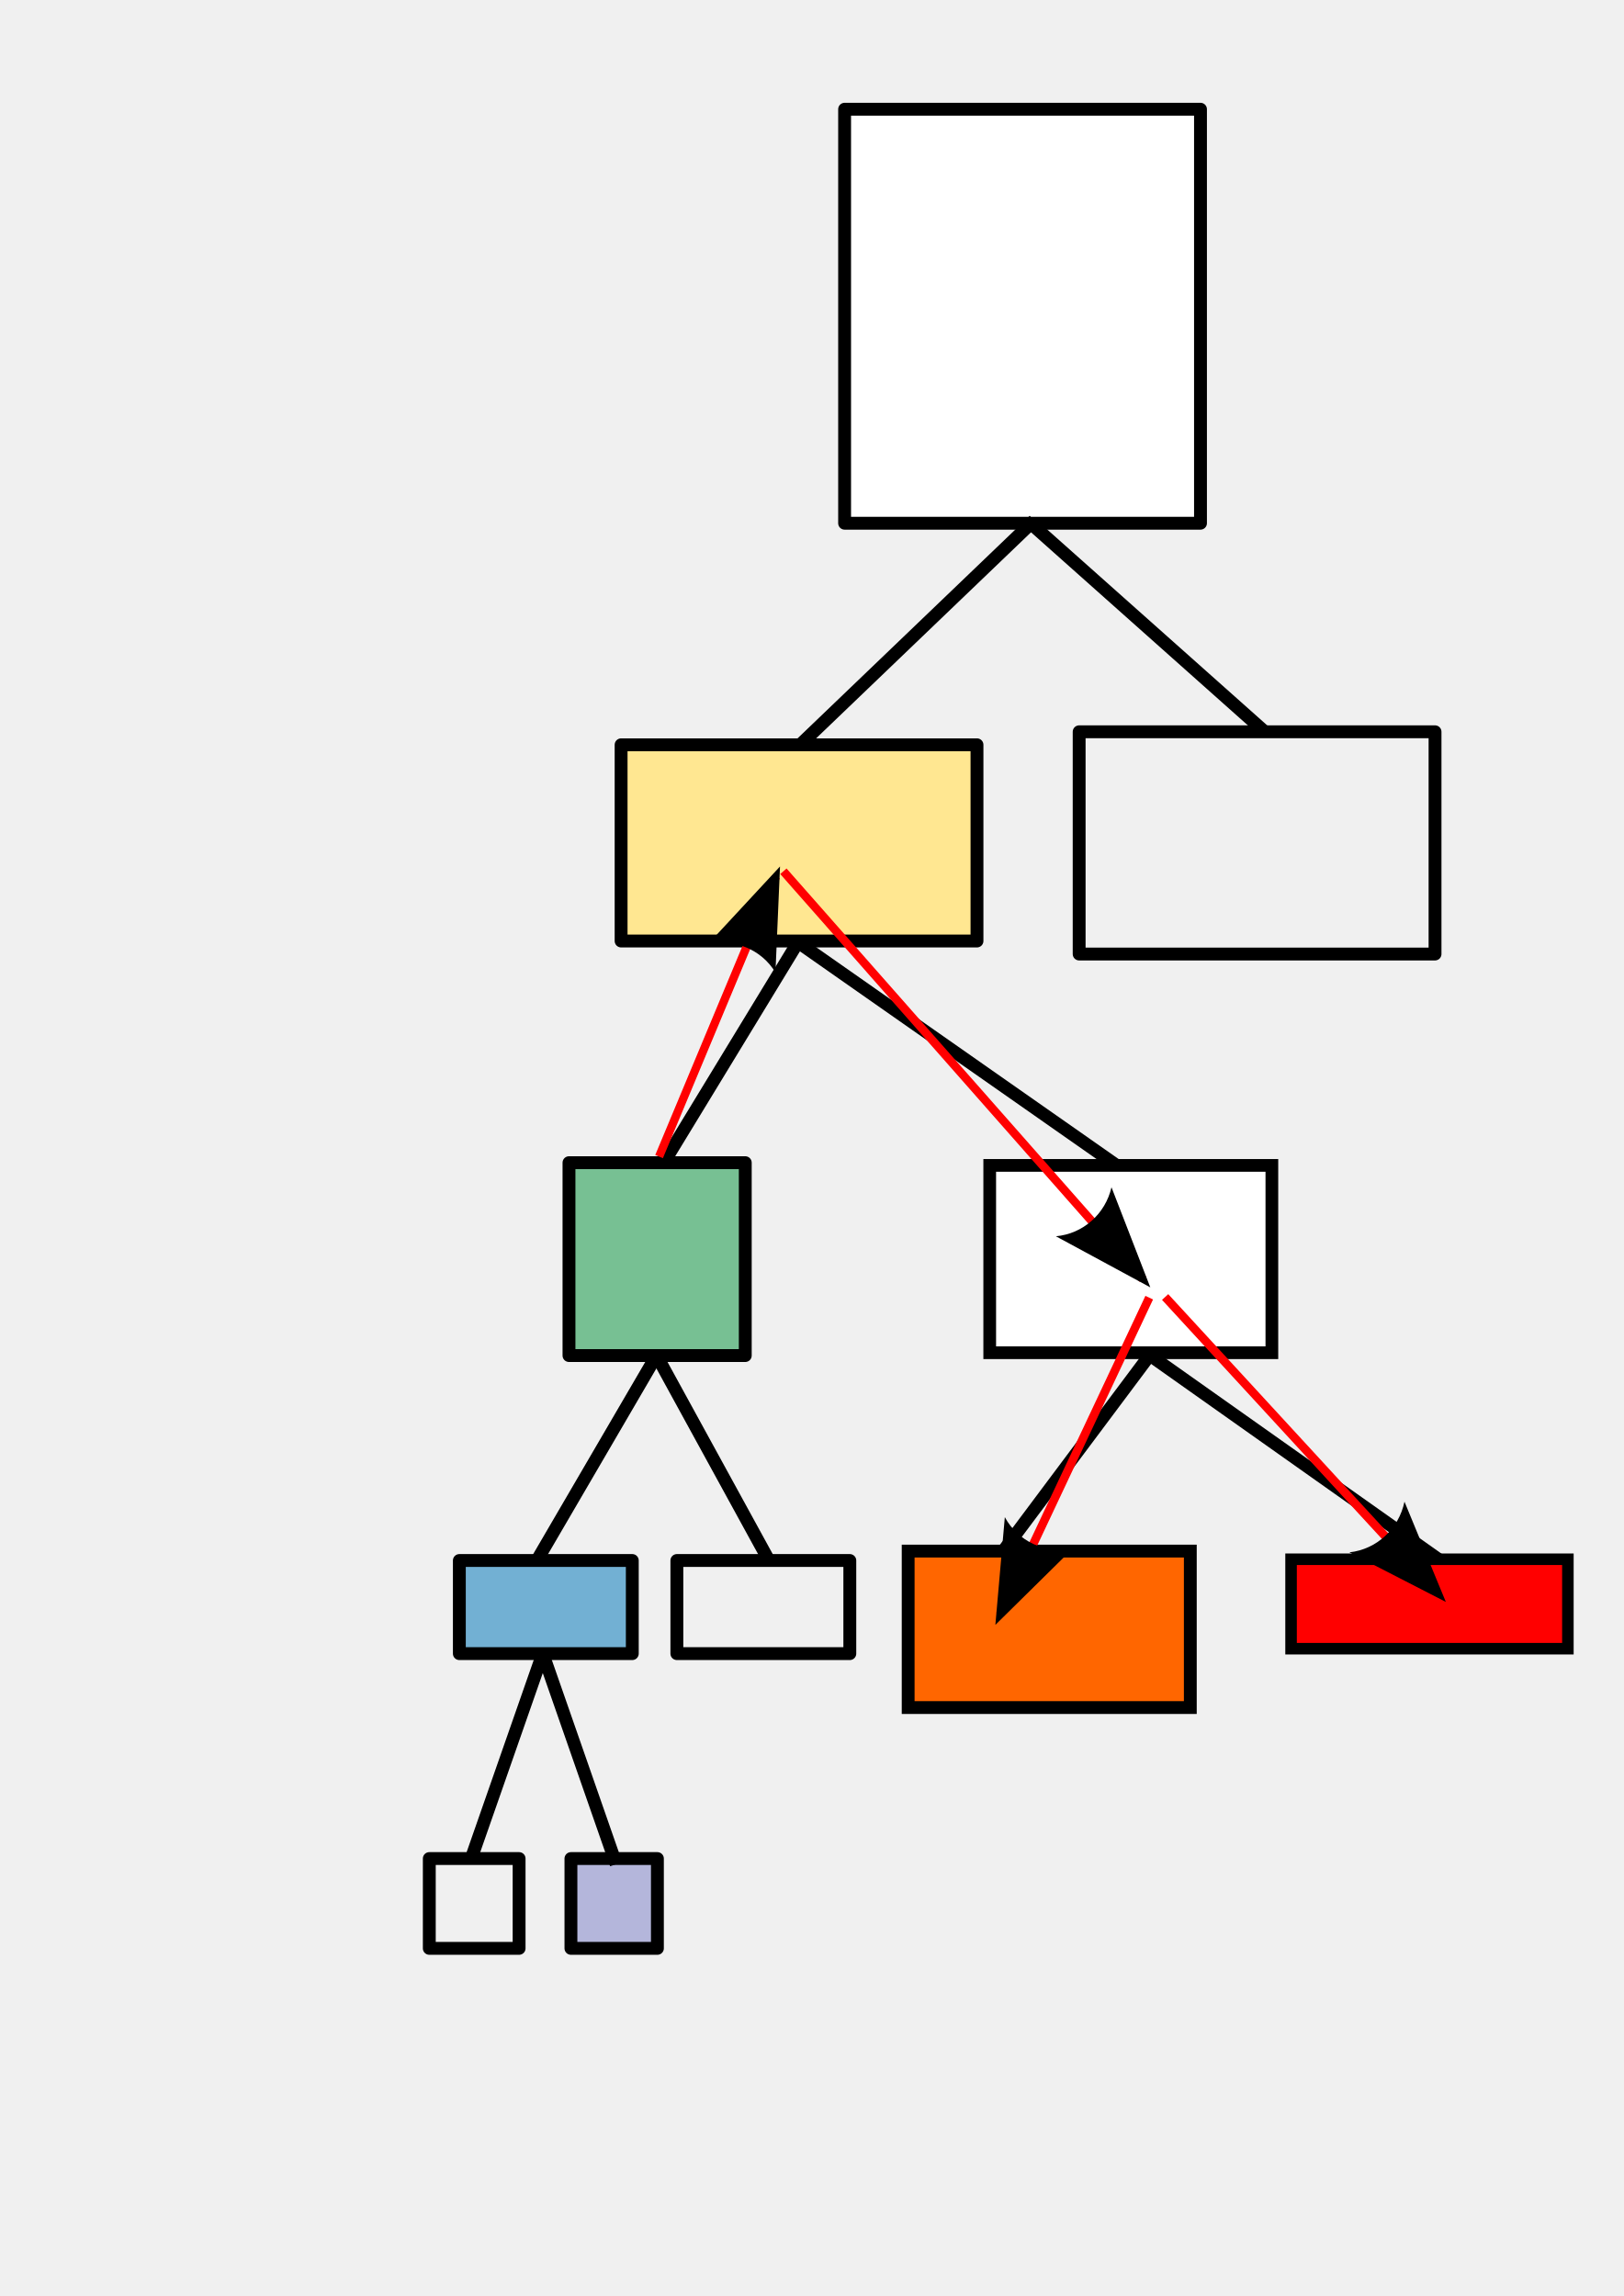
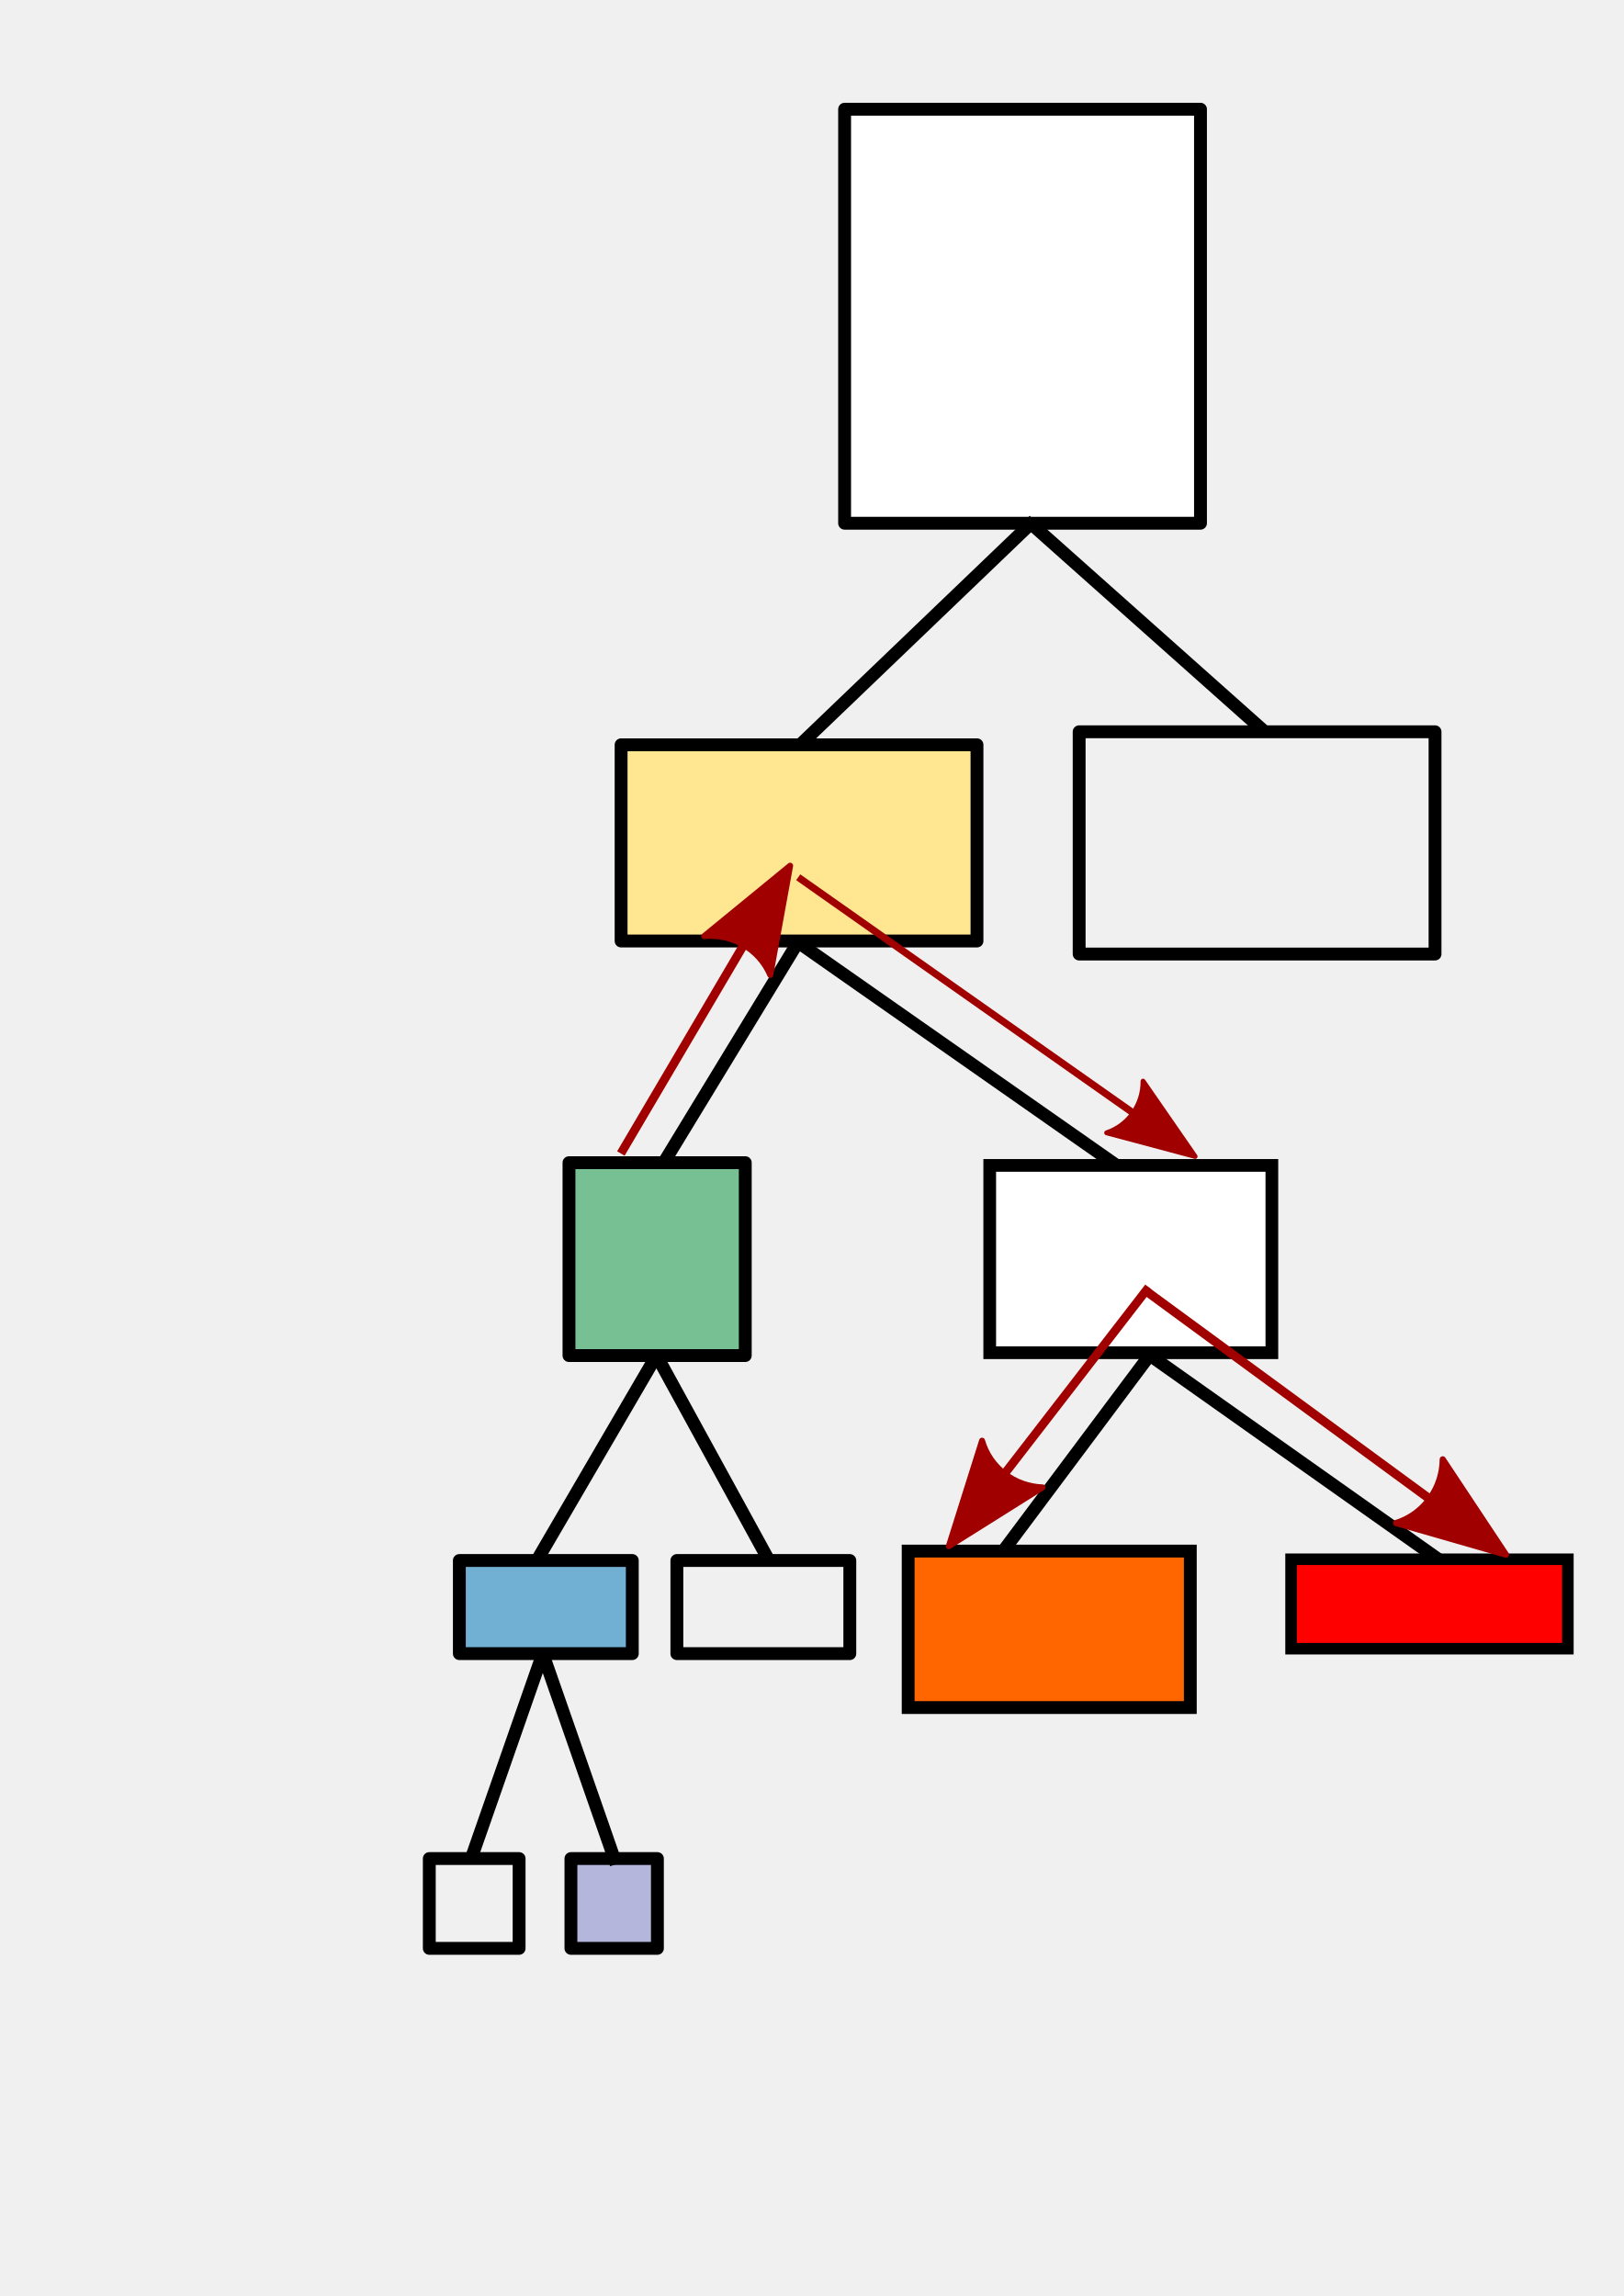
<svg xmlns="http://www.w3.org/2000/svg" width="744.094" height="1052.362" id="svg3078" version="1.1">
  <defs id="defs3080">
-     <marker orient="auto" refY="0.0" refX="0.0" id="Arrow2Lend" style="overflow:visible;">
-       <path id="path4143" style="fill-rule:evenodd;stroke-width:0.625;stroke-linejoin:round;" d="M 8.719,4.034 L -2.207,0.016 L 8.719,-4.002 C 6.973,-1.63 6.983,1.616 8.719,4.034 z " transform="scale(1.1) rotate(180) translate(1,0)" />
+     <marker style="overflow:visible;" id="Arrow2Lend" refX="0.0" refY="0.0" orient="auto">
+       <path transform="scale(1.1) rotate(180) translate(1,0)" d="M 8.719,4.034 L -2.207,0.016 L 8.719,-4.002 C 6.973,-1.63 6.983,1.616 8.719,4.034 z " style="fill-rule:evenodd;stroke-width:0.625;stroke-linejoin:round;" id="path4143" />
    </marker>
-     <marker orient="auto" refY="0.0" refX="0.0" id="Arrow1Lend" style="overflow:visible;">
-       <path id="path4125" d="M 0.0,0.0 L 5.0,-5.0 L -12.5,0.0 L 5.0,5.0 L 0.0,0.0 z " style="fill-rule:evenodd;stroke:#000000;stroke-width:1.0pt;" transform="scale(0.8) rotate(180) translate(12.5,0)" />
+     <marker style="overflow:visible;" id="Arrow1Lend" refX="0.0" refY="0.0" orient="auto">
+       <path transform="scale(0.8) rotate(180) translate(12.5,0)" style="fill-rule:evenodd;stroke:#000000;stroke-width:1.0pt;" d="M 0.0,0.0 L 5.0,-5.0 L -12.5,0.0 L 5.0,5.0 L 0.0,0.0 z " id="path4125" />
    </marker>
-     <marker orient="auto" refY="0" refX="0" id="Arrow2Lend-4" style="overflow:visible">
-       <path id="path4143-0" style="fill-rule:evenodd;stroke-width:0.625;stroke-linejoin:round" d="M 8.719,4.034 -2.207,0.016 8.719,-4.002 c -1.745,2.372 -1.735,5.617 -6e-7,8.035 z" transform="matrix(-1.1,0,0,-1.1,-1.1,0)" />
+     <marker style="overflow:visible" id="Arrow2Lend-4" refX="0" refY="0" orient="auto">
+       <path transform="matrix(-1.1,0,0,-1.1,-1.1,0)" d="M 8.719,4.034 -2.207,0.016 8.719,-4.002 c -1.745,2.372 -1.735,5.617 -6e-7,8.035 z" style="fill-rule:evenodd;stroke-width:0.625;stroke-linejoin:round" id="path4143-0" />
    </marker>
-     <marker orient="auto" refY="0" refX="0" id="Arrow2Lend-48" style="overflow:visible">
-       <path id="path4143-8" style="fill-rule:evenodd;stroke-width:0.625;stroke-linejoin:round" d="M 8.719,4.034 -2.207,0.016 8.719,-4.002 c -1.745,2.372 -1.735,5.617 -6e-7,8.035 z" transform="matrix(-1.1,0,0,-1.1,-1.1,0)" />
+     <marker style="overflow:visible" id="Arrow2Lend-48" refX="0" refY="0" orient="auto">
+       <path transform="matrix(-1.1,0,0,-1.1,-1.1,0)" d="M 8.719,4.034 -2.207,0.016 8.719,-4.002 c -1.745,2.372 -1.735,5.617 -6e-7,8.035 z" style="fill-rule:evenodd;stroke-width:0.625;stroke-linejoin:round" id="path4143-8" />
    </marker>
-     <marker orient="auto" refY="0" refX="0" id="Arrow2Lend-45" style="overflow:visible">
-       <path id="path4143-5" style="fill-rule:evenodd;stroke-width:0.625;stroke-linejoin:round" d="M 8.719,4.034 -2.207,0.016 8.719,-4.002 c -1.745,2.372 -1.735,5.617 -6e-7,8.035 z" transform="matrix(-1.1,0,0,-1.1,-1.1,0)" />
+     <marker style="overflow:visible" id="Arrow2Lend-45" refX="0" refY="0" orient="auto">
+       <path transform="matrix(-1.1,0,0,-1.1,-1.1,0)" d="M 8.719,4.034 -2.207,0.016 8.719,-4.002 c -1.745,2.372 -1.735,5.617 -6e-7,8.035 z" style="fill-rule:evenodd;stroke-width:0.625;stroke-linejoin:round" id="path4143-5" />
+     </marker>
+     <marker style="overflow:visible;" id="Arrow2LendT" refX="0.0" refY="0.0" orient="auto">
+       <path transform="scale(1.1) rotate(180) translate(1,0)" d="M 8.719,4.034 L -2.207,0.016 L 8.719,-4.002 C 6.973,-1.63 6.983,1.616 8.719,4.034 z " style="stroke-linejoin:round;stroke:#ff0000;stroke-width:0.625;fill:#ff0000;fill-rule:evenodd" id="path4471" />
+     </marker>
+     <marker style="overflow:visible;" id="Arrow2LendW" refX="0.0" refY="0.0" orient="auto">
+       <path transform="scale(1.1) rotate(180) translate(1,0)" d="M 8.719,4.034 L -2.207,0.016 L 8.719,-4.002 C 6.973,-1.63 6.983,1.616 8.719,4.034 z " style="stroke-linejoin:round;stroke:#ff0000;stroke-width:0.625;fill:#ff0000;fill-rule:evenodd" id="path4563" />
+     </marker>
+     <marker style="overflow:visible;" id="Arrow2LendO" refX="0.0" refY="0.0" orient="auto">
+       <path transform="scale(1.1) rotate(180) translate(1,0)" d="M 8.719,4.034 L -2.207,0.016 L 8.719,-4.002 C 6.973,-1.63 6.983,1.616 8.719,4.034 z " style="stroke-linejoin:round;stroke:#ff0000;stroke-width:0.625;fill:#ff0000;fill-rule:evenodd" id="path4658" />
+     </marker>
+     <marker style="overflow:visible;" id="Arrow2LendY" refX="0.0" refY="0.0" orient="auto">
+       <path transform="scale(1.1) rotate(180) translate(1,0)" d="M 8.719,4.034 L -2.207,0.016 L 8.719,-4.002 C 6.973,-1.63 6.983,1.616 8.719,4.034 z " style="stroke-linejoin:round;stroke:#ff0000;stroke-width:0.625;fill:#ff0000;fill-rule:evenodd" id="path4757" />
+     </marker>
+     <marker style="overflow:visible;" id="Arrow2LendOX" refX="0.0" refY="0.0" orient="auto">
+       <path transform="scale(1.1) rotate(180) translate(1,0)" d="M 8.719,4.034 L -2.207,0.016 L 8.719,-4.002 C 6.973,-1.63 6.983,1.616 8.719,4.034 z " style="stroke-linejoin:round;fill-rule:evenodd;stroke:#a10000;stroke-width:0.625;fill:#a10000" id="path4860" />
+     </marker>
+     <marker style="overflow:visible;" id="Arrow2LendTB" refX="0.0" refY="0.0" orient="auto">
+       <path transform="scale(1.1) rotate(180) translate(1,0)" d="M 8.719,4.034 L -2.207,0.016 L 8.719,-4.002 C 6.973,-1.63 6.983,1.616 8.719,4.034 z " style="stroke-linejoin:round;fill-rule:evenodd;stroke:#a10000;stroke-width:0.625;fill:#a10000" id="path4863" />
+     </marker>
+     <marker style="overflow:visible;" id="Arrow2LendYC" refX="0.0" refY="0.0" orient="auto">
+       <path transform="scale(1.1) rotate(180) translate(1,0)" d="M 8.719,4.034 L -2.207,0.016 L 8.719,-4.002 C 6.973,-1.63 6.983,1.616 8.719,4.034 z " style="stroke-linejoin:round;fill-rule:evenodd;stroke:#a10000;stroke-width:0.625;fill:#a10000" id="path4866" />
+     </marker>
+     <marker style="overflow:visible;" id="Arrow2LendWB" refX="0.0" refY="0.0" orient="auto">
+       <path transform="scale(1.1) rotate(180) translate(1,0)" d="M 8.719,4.034 L -2.207,0.016 L 8.719,-4.002 C 6.973,-1.63 6.983,1.616 8.719,4.034 z " style="stroke-linejoin:round;fill-rule:evenodd;stroke:#a10000;stroke-width:0.625;fill:#a10000" id="path4869" />
    </marker>
  </defs>
  <g id="layer1">
-     <g id="g3147" transform="matrix(1.473418,0,0,1.473418,86.86261,-453.9343)">
-       <rect id="rect7" height="128.785" width="110.689" stroke-miterlimit="10" y="342.059" x="203.742" style="fill:#ffffff;stroke:#000000;stroke-width:4;stroke-linejoin:round;stroke-miterlimit:10" />
-       <g id="g11" transform="translate(69.6935,136.3042)">
-         <rect id="rect13" height="27.932" width="27.932" stroke-miterlimit="10" y="749.934" x="4.876" style="fill:none;stroke:#000000;stroke-width:4;stroke-linejoin:round;stroke-miterlimit:10" />
-         <rect id="rect15" height="27.932" width="26.896" stroke-miterlimit="10" y="749.934" x="48.927" style="fill:#b4b6db;stroke:#000000;stroke-width:4;stroke-linejoin:round;stroke-miterlimit:10" />
+     <g transform="matrix(1.473418,0,0,1.473418,86.86261,-453.9343)" id="g3147">
+       <rect style="fill:#ffffff;stroke:#000000;stroke-width:4;stroke-linejoin:round;stroke-miterlimit:10" x="203.742" y="342.059" stroke-miterlimit="10" width="110.689" height="128.785" id="rect7" />
+       <g transform="translate(69.6935,136.3042)" id="g11">
+         <rect style="fill:none;stroke:#000000;stroke-width:4;stroke-linejoin:round;stroke-miterlimit:10" x="4.876" y="749.934" stroke-miterlimit="10" width="27.932" height="27.932" id="rect13" />
+         <rect style="fill:#b4b6db;stroke:#000000;stroke-width:4;stroke-linejoin:round;stroke-miterlimit:10" x="48.927" y="749.934" stroke-miterlimit="10" width="26.896" height="27.932" id="rect15" />
      </g>
-       <rect id="rect17" height="69.133" width="110.689" stroke-miterlimit="10" y="535.722" x="276.689" style="fill:none;stroke:#000000;stroke-width:4;stroke-linejoin:round;stroke-miterlimit:10" />
-       <rect id="rect19" height="61.033" width="110.689" stroke-miterlimit="10" y="539.771" x="134.225" style="fill:#ffe791;stroke:#000000;stroke-width:4;stroke-linejoin:round;stroke-miterlimit:10" />
-       <g id="g25" transform="translate(69.6935,136.3042)">
-         <rect id="rect27" height="28.965" width="53.793" stroke-miterlimit="10" y="657.215" x="14.221" style="fill:#72b0d3;stroke:#000000;stroke-width:4;stroke-linejoin:round;stroke-miterlimit:10" />
-         <rect id="rect29" height="28.965" width="53.793" stroke-miterlimit="10" y="657.215" x="81.875" style="fill:none;stroke:#000000;stroke-width:4;stroke-linejoin:round;stroke-miterlimit:10" />
+       <rect style="fill:none;stroke:#000000;stroke-width:4;stroke-linejoin:round;stroke-miterlimit:10" x="276.689" y="535.722" stroke-miterlimit="10" width="110.689" height="69.133" id="rect17" />
+       <rect style="fill:#ffe791;stroke:#000000;stroke-width:4;stroke-linejoin:round;stroke-miterlimit:10" x="134.225" y="539.771" stroke-miterlimit="10" width="110.689" height="61.033" id="rect19" />
+       <g transform="translate(69.6935,136.3042)" id="g25">
+         <rect style="fill:#72b0d3;stroke:#000000;stroke-width:4;stroke-linejoin:round;stroke-miterlimit:10" x="14.221" y="657.215" stroke-miterlimit="10" width="53.793" height="28.965" id="rect27" />
+         <rect style="fill:none;stroke:#000000;stroke-width:4;stroke-linejoin:round;stroke-miterlimit:10" x="81.875" y="657.215" stroke-miterlimit="10" width="53.793" height="28.965" id="rect29" />
      </g>
-       <rect id="rect33" height="60" width="54.828" stroke-miterlimit="10" y="669.765" x="118.016" style="fill:#77c093;stroke:#000000;stroke-width:4;stroke-linejoin:round;stroke-miterlimit:10" />
-       <line id="line39" y2="885.97" x2="87.694" y1="822.97" x1="109.694" stroke-miterlimit="10" style="fill:none;stroke:#000000;stroke-width:4;stroke-linejoin:round;stroke-miterlimit:10" />
-       <line id="line41" y2="887.97" x2="132.694" y1="821.97" x1="109.694" stroke-miterlimit="10" style="fill:none;stroke:#000000;stroke-width:4;stroke-linejoin:round;stroke-miterlimit:10" />
-       <line id="line43" y2="792.804" x2="108.444" y1="729.804" x1="145.194" stroke-miterlimit="10" style="fill:none;stroke:#000000;stroke-width:4;stroke-linejoin:round;stroke-miterlimit:10" />
-       <line id="line45" y2="793.054" x2="179.944" y1="730.054" x1="145.444" stroke-miterlimit="10" style="fill:none;stroke:#000000;stroke-width:4;stroke-linejoin:round;stroke-miterlimit:10" />
-       <line id="line47" y2="669.971" x2="147.361" y1="600.971" x1="189.361" stroke-miterlimit="10" style="fill:none;stroke:#000000;stroke-width:4;stroke-linejoin:round;stroke-miterlimit:10" />
-       <line id="line49" y2="671" x2="288.922" y1="601.999" x1="190.388" stroke-miterlimit="10" style="fill:none;stroke:#000000;stroke-width:3.951;stroke-linejoin:round;stroke-miterlimit:10;stroke-dasharray:none" />
-       <line id="line51" y2="539.971" x2="189.694" y1="469.971" x1="262.693" stroke-miterlimit="10" style="fill:none;stroke:#000000;stroke-width:4;stroke-linejoin:round;stroke-miterlimit:10" />
-       <line id="line53" y2="535.971" x2="334.693" y1="470.971" x1="261.693" stroke-miterlimit="10" style="fill:none;stroke:#000000;stroke-width:4;stroke-linejoin:round;stroke-miterlimit:10" />
-       <line id="line49-1" y2="794.32" x2="390.093" y1="727.894" x1="296.191" stroke-miterlimit="10" style="fill:none;stroke:#000000;stroke-width:3.988;stroke-linejoin:round;stroke-miterlimit:10;stroke-dasharray:none" />
-       <line id="line49-7" y2="792.873" x2="251.352" y1="727.97" x1="299.872" stroke-miterlimit="10" style="fill:none;stroke:#000000;stroke-width:3.991;stroke-linejoin:round;stroke-miterlimit:10;stroke-dasharray:none" />
-       <rect style="fill:#ffffff;stroke:#000000;stroke-width:3.951;stroke-linecap:butt;stroke-linejoin:miter;stroke-miterlimit:10;stroke-opacity:1;stroke-dasharray:none;stroke-dashoffset:0" id="rect4748" width="87.755" height="58.275" x="248.874" y="670.61" />
-       <rect style="fill:#ff6600;stroke:#000000;stroke-width:5.876;stroke-linecap:butt;stroke-linejoin:miter;stroke-miterlimit:10;stroke-opacity:1;stroke-dasharray:none;stroke-dashoffset:0" id="rect4775" width="129.3" height="71.721" x="416.183" y="710.931" transform="matrix(0.6786941,0,0,0.6786941,-58.95314,308.0825)" />
-       <rect style="fill:#ff0000;stroke:#000000;stroke-width:3.587;stroke-linecap:butt;stroke-linejoin:miter;stroke-miterlimit:10;stroke-opacity:1;stroke-dasharray:none;stroke-dashoffset:0" id="rect4777" width="86.099" height="27.824" x="342.599" y="793.129" />
+       <rect style="fill:#77c093;stroke:#000000;stroke-width:4;stroke-linejoin:round;stroke-miterlimit:10" x="118.016" y="669.765" stroke-miterlimit="10" width="54.828" height="60" id="rect33" />
+       <line style="fill:none;stroke:#000000;stroke-width:4;stroke-linejoin:round;stroke-miterlimit:10" stroke-miterlimit="10" x1="109.694" y1="822.97" x2="87.694" y2="885.97" id="line39" />
+       <line style="fill:none;stroke:#000000;stroke-width:4;stroke-linejoin:round;stroke-miterlimit:10" stroke-miterlimit="10" x1="109.694" y1="821.97" x2="132.694" y2="887.97" id="line41" />
+       <line style="fill:none;stroke:#000000;stroke-width:4;stroke-linejoin:round;stroke-miterlimit:10" stroke-miterlimit="10" x1="145.194" y1="729.804" x2="108.444" y2="792.804" id="line43" />
+       <line style="fill:none;stroke:#000000;stroke-width:4;stroke-linejoin:round;stroke-miterlimit:10" stroke-miterlimit="10" x1="145.444" y1="730.054" x2="179.944" y2="793.054" id="line45" />
+       <line style="fill:none;stroke:#000000;stroke-width:4;stroke-linejoin:round;stroke-miterlimit:10" stroke-miterlimit="10" x1="189.361" y1="600.971" x2="147.361" y2="669.971" id="line47" />
+       <line style="fill:none;stroke:#000000;stroke-width:3.951;stroke-linejoin:round;stroke-miterlimit:10;stroke-dasharray:none" stroke-miterlimit="10" x1="190.388" y1="601.999" x2="288.922" y2="671" id="line49" />
+       <line style="fill:none;stroke:#000000;stroke-width:4;stroke-linejoin:round;stroke-miterlimit:10" stroke-miterlimit="10" x1="262.693" y1="469.971" x2="189.694" y2="539.971" id="line51" />
+       <line style="fill:none;stroke:#000000;stroke-width:4;stroke-linejoin:round;stroke-miterlimit:10" stroke-miterlimit="10" x1="261.693" y1="470.971" x2="334.693" y2="535.971" id="line53" />
+       <line style="fill:none;stroke:#000000;stroke-width:3.988;stroke-linejoin:round;stroke-miterlimit:10;stroke-dasharray:none" stroke-miterlimit="10" x1="296.191" y1="727.894" x2="390.093" y2="794.32" id="line49-1" />
+       <line style="fill:none;stroke:#000000;stroke-width:3.991;stroke-linejoin:round;stroke-miterlimit:10;stroke-dasharray:none" stroke-miterlimit="10" x1="299.872" y1="727.97" x2="251.352" y2="792.873" id="line49-7" />
+       <rect y="670.61" x="248.874" height="58.275" width="87.755" id="rect4748" style="fill:#ffffff;stroke:#000000;stroke-width:3.951;stroke-linecap:butt;stroke-linejoin:miter;stroke-miterlimit:10;stroke-opacity:1;stroke-dasharray:none;stroke-dashoffset:0" />
+       <rect transform="matrix(0.6786941,0,0,0.6786941,-58.95314,308.0825)" y="710.931" x="416.183" height="71.721" width="129.3" id="rect4775" style="fill:#ff6600;stroke:#000000;stroke-width:5.876;stroke-linecap:butt;stroke-linejoin:miter;stroke-miterlimit:10;stroke-opacity:1;stroke-dasharray:none;stroke-dashoffset:0" />
+       <rect y="793.129" x="342.599" height="27.824" width="86.099" id="rect4777" style="fill:#ff0000;stroke:#000000;stroke-width:3.587;stroke-linecap:butt;stroke-linejoin:miter;stroke-miterlimit:10;stroke-opacity:1;stroke-dasharray:none;stroke-dashoffset:0" />
    </g>
-     <path style="fill:#ff0000;stroke:#ff0000;stroke-width:3.8;stroke-linecap:butt;stroke-linejoin:miter;stroke-miterlimit:4;stroke-opacity:1;stroke-dasharray:none;marker-start:none;marker-end:url(#Arrow2Lend)" d="M 302.036,530.113 355.574,401.824" id="path3168" />
-     <path style="fill:#ff0000;stroke:#ff0000;stroke-width:3.842;stroke-linecap:butt;stroke-linejoin:miter;stroke-miterlimit:4;stroke-opacity:1;stroke-dasharray:none;marker-start:none;marker-end:url(#Arrow2Lend)" d="M 359.01,399.34 523.726,586.272" id="path3168-9" />
-     <path style="fill:#ff0000;stroke:#ff0000;stroke-width:3.881;stroke-linecap:butt;stroke-linejoin:miter;stroke-miterlimit:4;stroke-opacity:1;stroke-dasharray:none;marker-start:none;marker-end:url(#Arrow2Lend)" d="m 533.946,594.479 125.098,136.009" id="path3168-2" />
-     <path style="fill:#ff0000;stroke:#ff0000;stroke-width:3.87;stroke-linecap:butt;stroke-linejoin:miter;stroke-miterlimit:4;stroke-opacity:1;stroke-dasharray:none;marker-start:none;marker-end:url(#Arrow2Lend)" d="m 526.65,594.784 -68.375,145.289" id="path3168-1" />
+     <path id="path3168" d="M 284.524,528.7 359.482,401.377" style="stroke-linejoin:miter;marker-end:url(#Arrow2LendTB);stroke-opacity:1;marker-start:none;stroke:#a10000;stroke-linecap:butt;stroke-miterlimit:4;stroke-dasharray:none;stroke-width:3.976;fill:#ff0000" />
+     <path id="path3168-9" d="m 365.798,402.087 178.287,125.498" style="stroke-linejoin:miter;marker-end:url(#Arrow2LendWB);stroke-opacity:1;marker-start:none;stroke:#a10000;stroke-linecap:butt;stroke-miterlimit:4;stroke-dasharray:none;stroke-width:3.275;fill:#ff0000" />
+     <path id="path3168-2" d="m 524.962,591.556 160.77,117.873" style="stroke-linejoin:miter;marker-end:url(#Arrow2LendYC);stroke-opacity:1;marker-start:none;stroke:#a10000;stroke-linecap:butt;stroke-miterlimit:4;stroke-dasharray:none;stroke-width:4.096;fill:#ff0000" />
+     <path id="path3168-1" d="m 526.412,589.986 -88.453,114.522" style="stroke-linejoin:miter;marker-end:url(#Arrow2LendOX);stroke-opacity:1;marker-start:none;stroke:#a10000;stroke-linecap:butt;stroke-miterlimit:4;stroke-dasharray:none;stroke-width:3.962;fill:#ff0000" />
  </g>
</svg>
